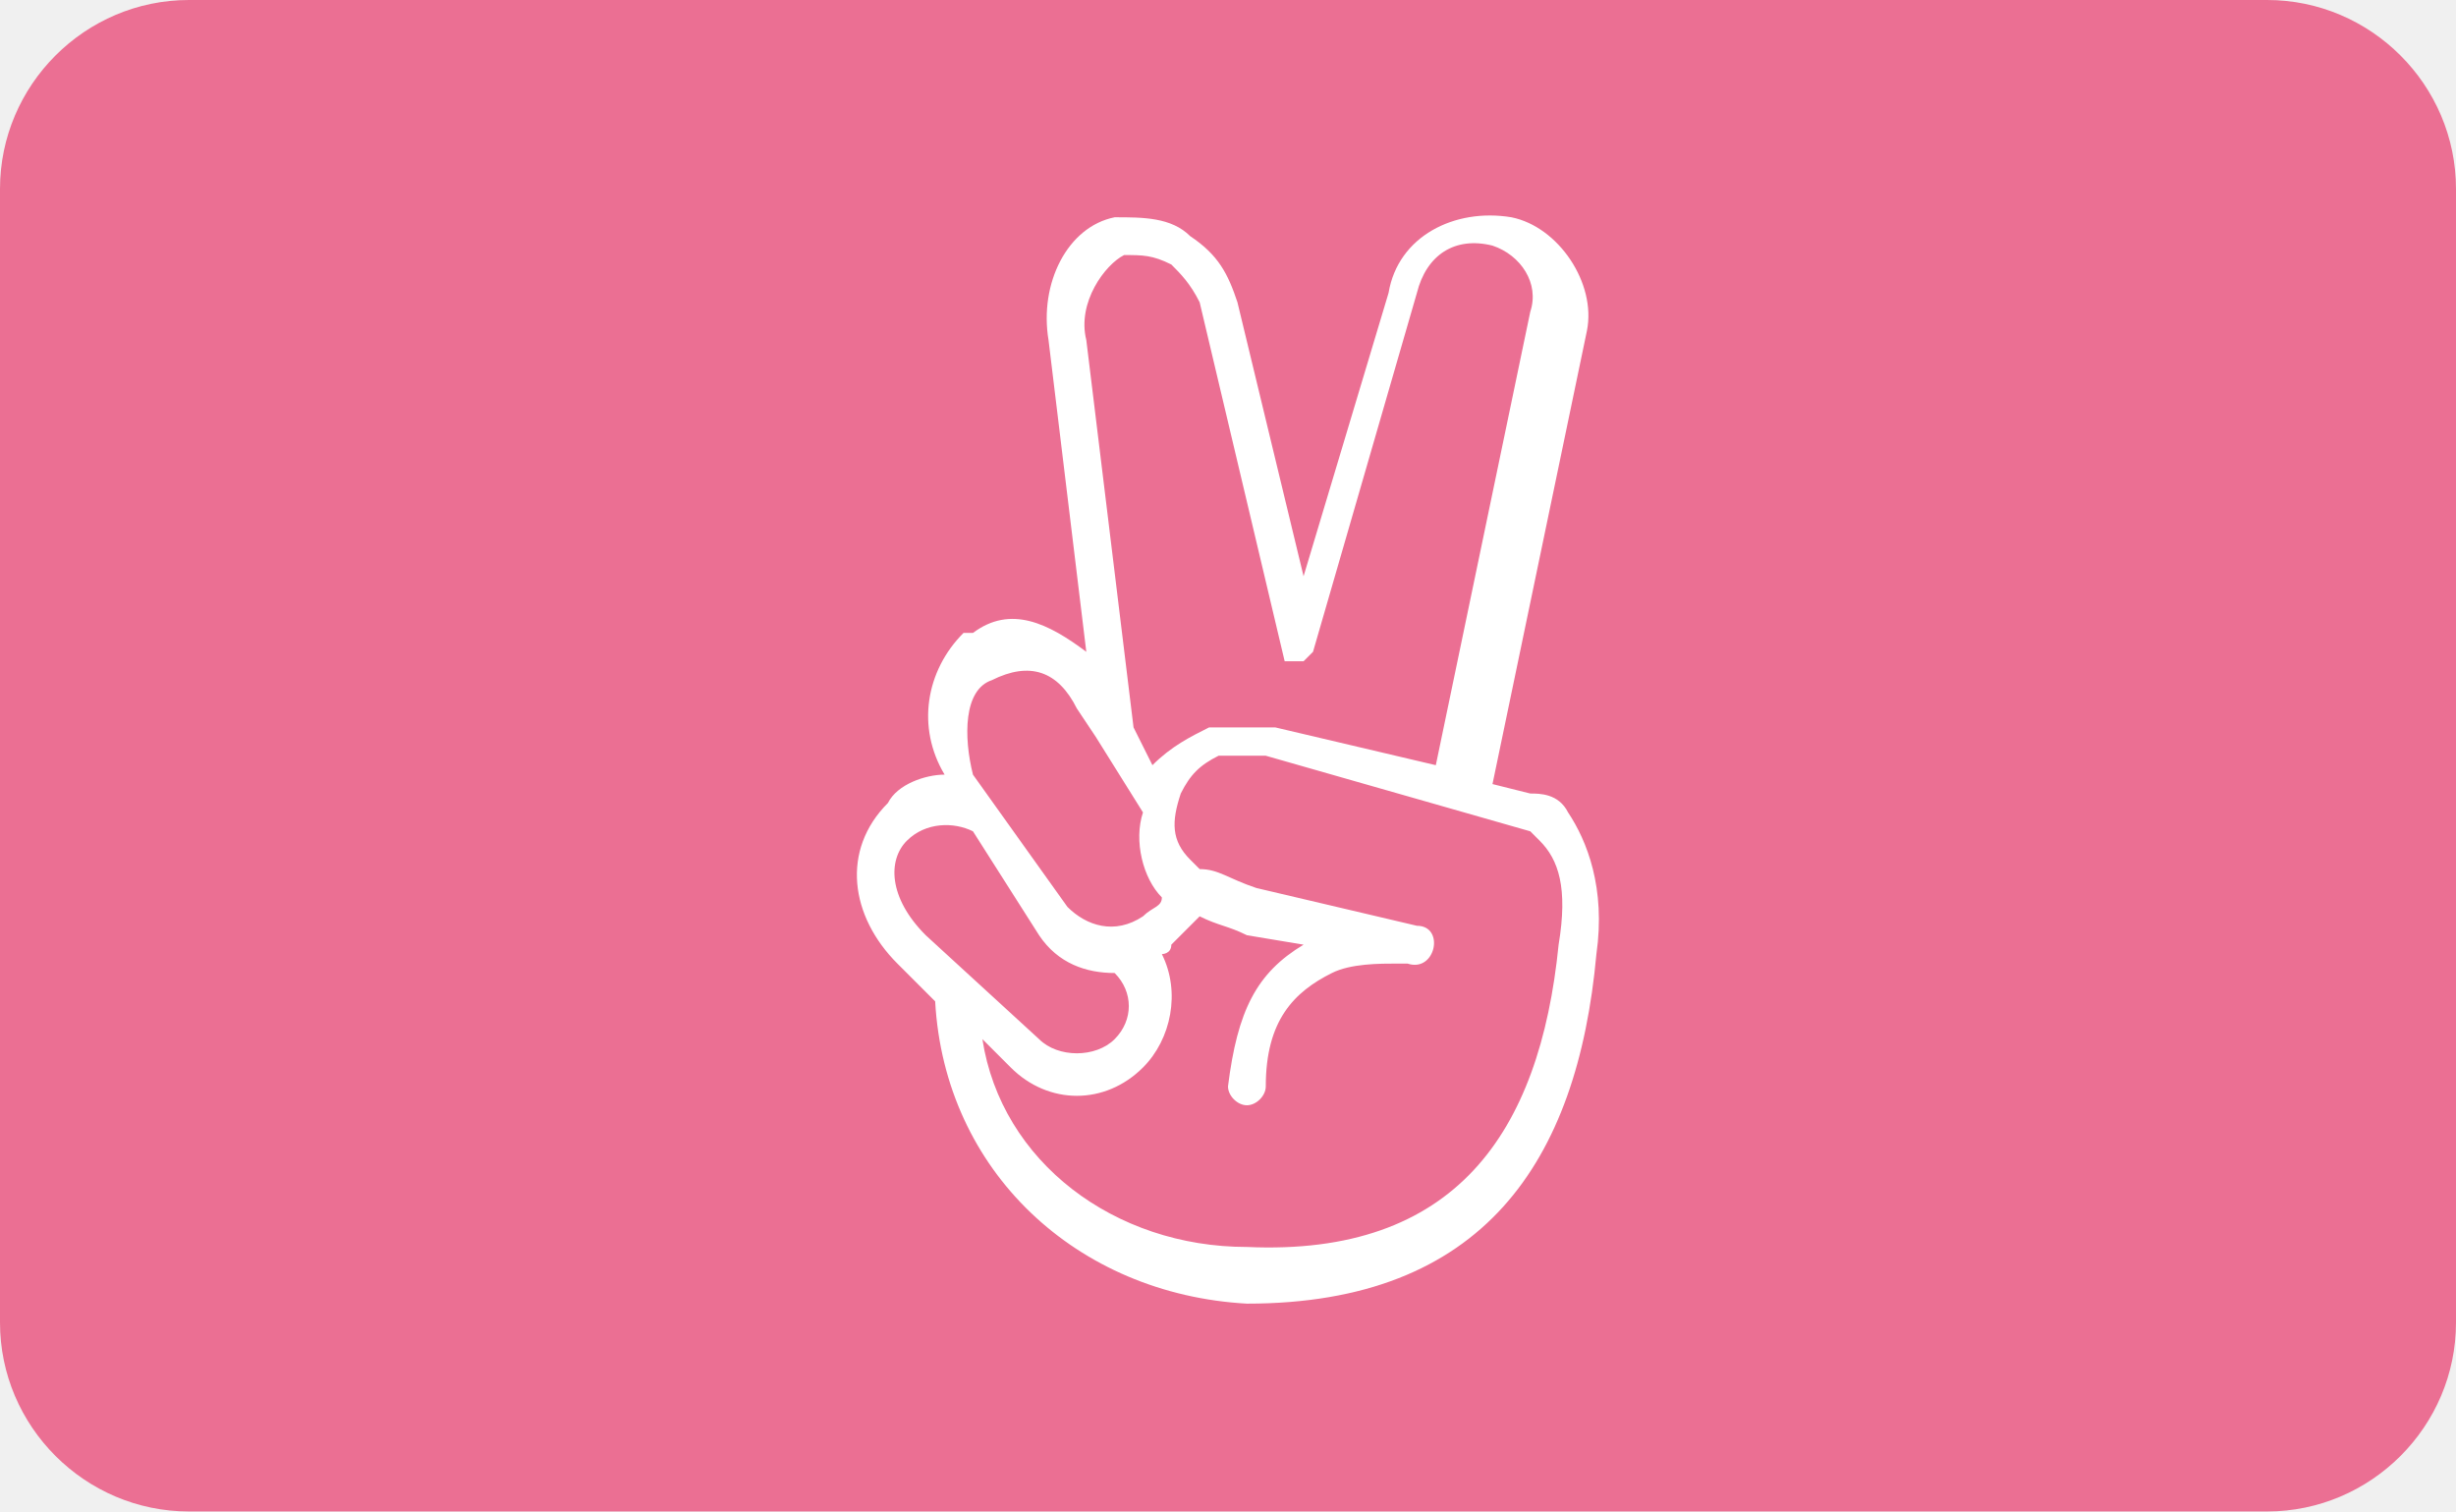
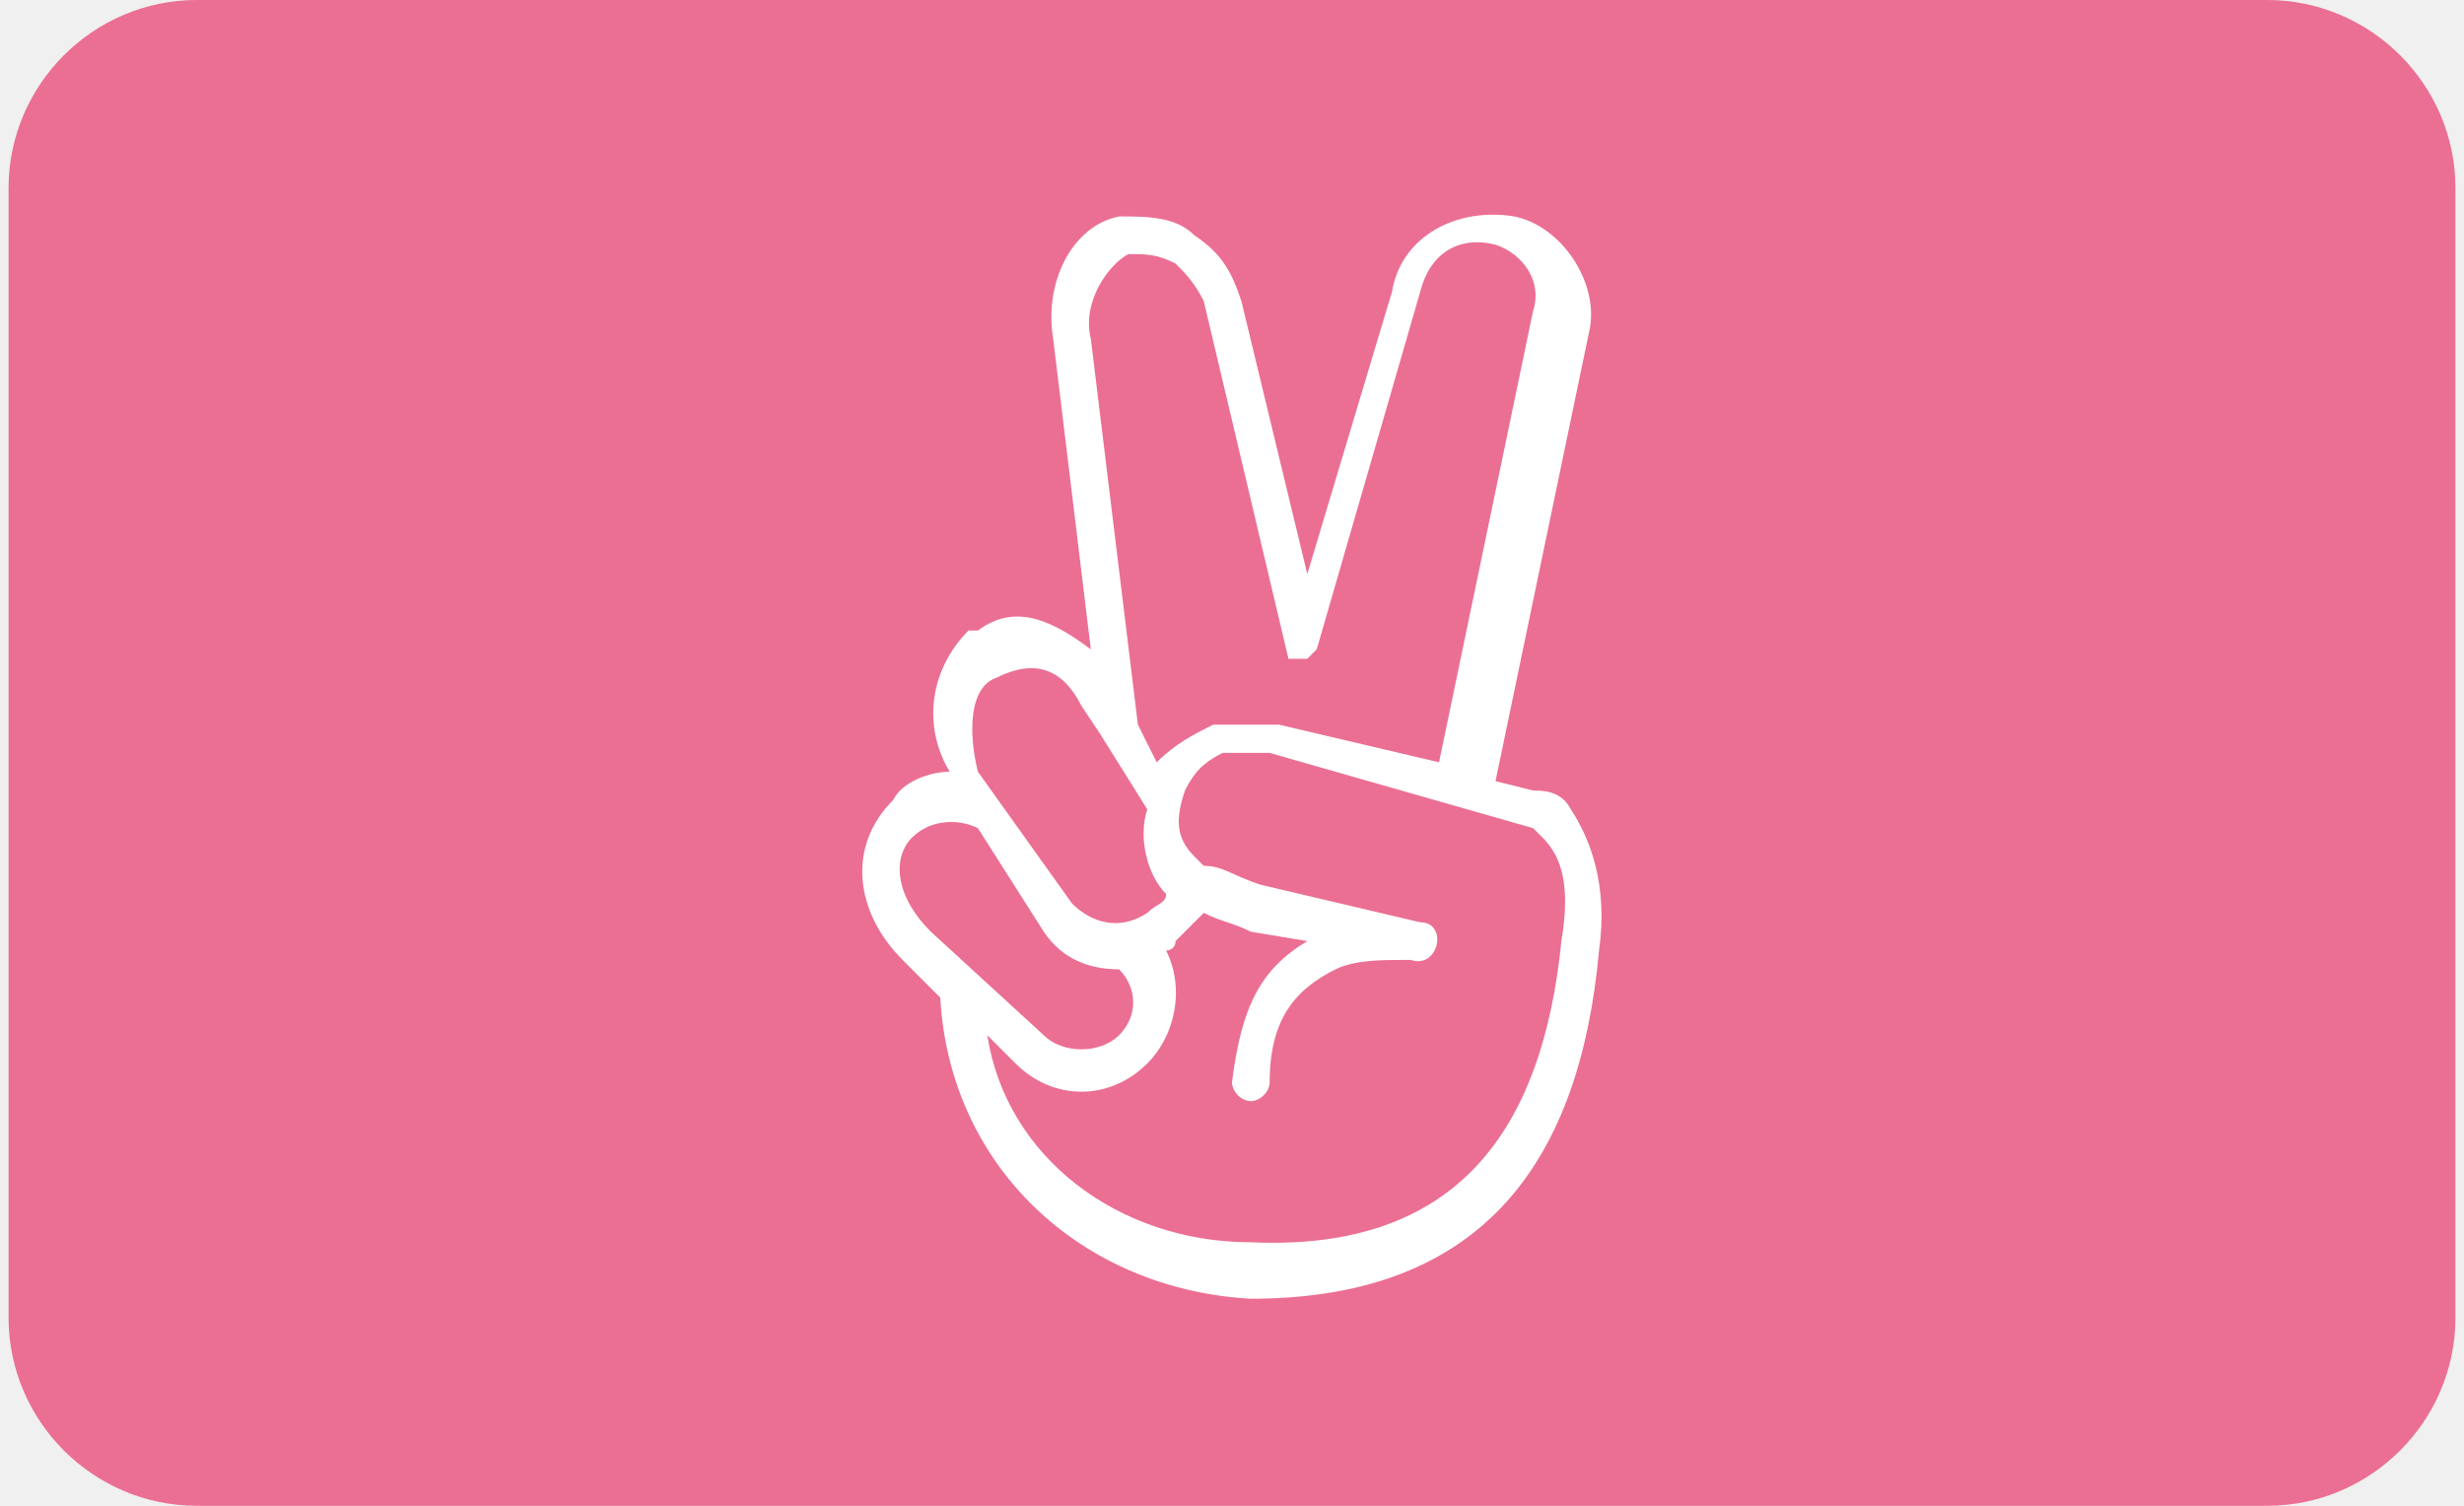
- <svg xmlns="http://www.w3.org/2000/svg" width="26" height="16">
+ <svg xmlns="http://www.w3.org/2000/svg" width="36px" height="22px" viewBox="0 0 26 16">
  <path d="M2 0h22c1.1 0 2 .9 2 2v12c0 1.1-.9 2-2 2H2c-1.1 0-2-.9-2-2V2C0 .9.9 0 2 0z" fill="#eb6f93" />
  <path d="M9.9 10.6c.1 1.8 1.5 3.1 3.3 3.2 2.5 0 3.5-1.5 3.7-3.7.1-.7-.1-1.2-.3-1.5-.1-.2-.3-.2-.4-.2l-.4-.1 1-4.8c.1-.5-.3-1.1-.8-1.2-.6-.1-1.2.2-1.3.8l-.9 3-.7-2.9c-.1-.3-.2-.5-.5-.7-.2-.2-.5-.2-.8-.2-.5.1-.8.7-.7 1.3l.4 3.3c-.4-.3-.8-.5-1.2-.2h-.1c-.4.4-.5 1-.2 1.5-.2 0-.5.1-.6.3-.5.5-.4 1.2.1 1.7l.4.4zm6.3-1.8l.1.1c.2.2.3.5.2 1.1-.2 2-1.1 3.3-3.3 3.2-1.4 0-2.6-.9-2.8-2.2l.3.3c.4.4 1 .4 1.4 0 .3-.3.4-.8.2-1.2 0 0 .1 0 .1-.1l.3-.3c.2.1.3.1.5.2l.6.1c-.5.3-.7.7-.8 1.5 0 .1.1.2.2.2s.2-.1.2-.2c0-.7.3-1 .7-1.2.2-.1.5-.1.7-.1h.1c.3.1.4-.4.1-.4l-1.7-.4c-.3-.1-.4-.2-.6-.2l-.1-.1c-.2-.2-.2-.4-.1-.7.1-.2.2-.3.4-.4h.5l2.8.8c-.1 0-.1 0 0 0zm-4.3-6.1c.2 0 .3 0 .5.1.1.1.2.2.3.4l.9 3.8h.2l.1-.1L15 3.1c.1-.4.4-.6.8-.5.3.1.5.4.4.7l-1 4.8-1.7-.4h-.7c-.2.1-.4.2-.6.4l-.2-.4-.5-4.1c-.1-.4.2-.8.4-.9zm-1.4 4.5c.4-.2.7-.1.9.3l.2.3.5.8c-.1.3 0 .7.2.9 0 .1-.1.1-.2.2-.3.2-.6.1-.8-.1l-1-1.4c-.1-.4-.1-.9.2-1zm-.9 1.7c.2-.2.5-.2.7-.1l.7 1.1c.2.3.5.4.8.4.2.2.2.5 0 .7-.2.2-.6.2-.8 0L9.8 9.9c-.4-.4-.4-.8-.2-1z" fill="#fff" />
</svg>
